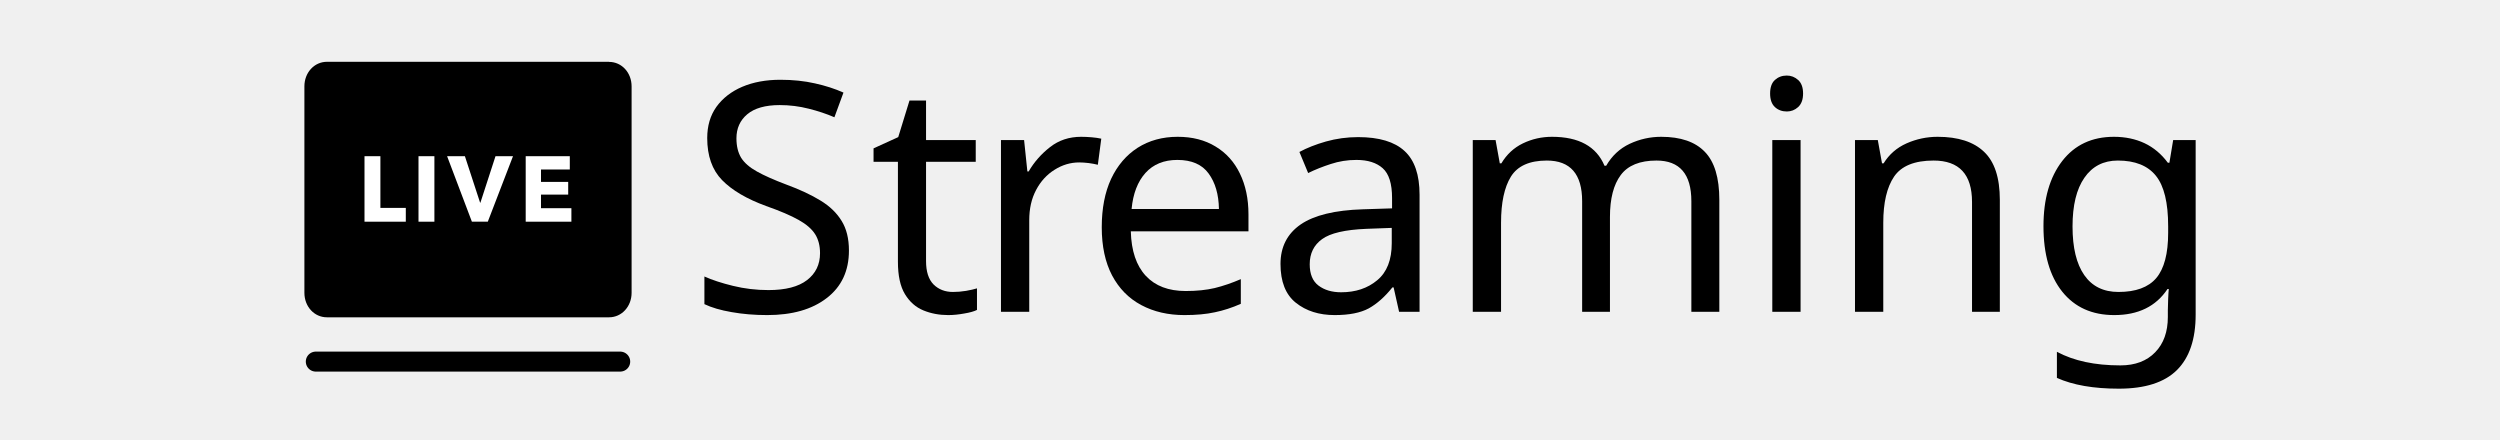
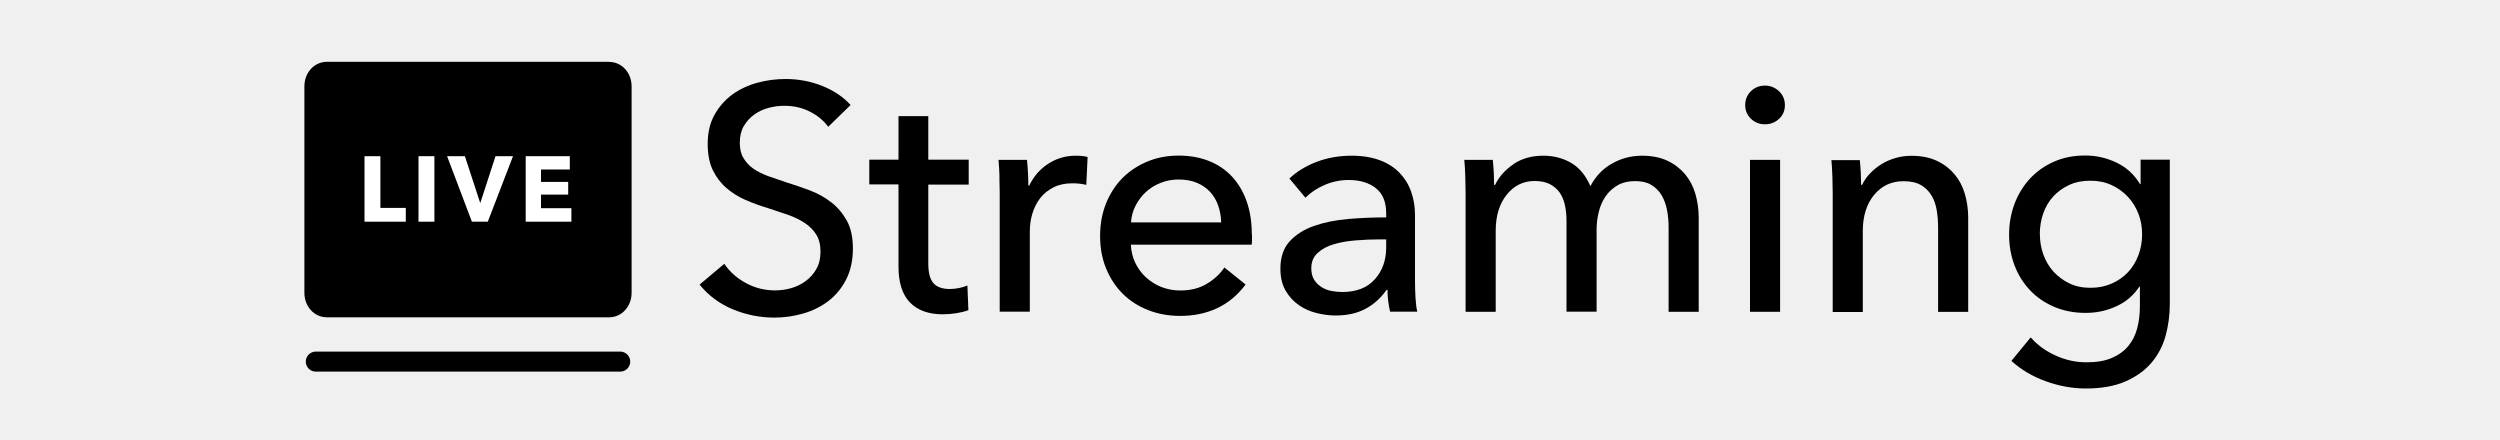
<svg xmlns="http://www.w3.org/2000/svg" id="Layer_1" data-name="Layer 1" viewBox="0 0 250 44">
  <defs>
    <style>
      .cls-1 {
        fill: none;
        stroke: #000;
        stroke-linecap: round;
        stroke-linejoin: round;
        stroke-width: 2px;
      }

      .cls-2 {
-         letter-spacing: 0em;
-       }
- 
-       .cls-3 {
        fill: #fff;
-       }
- 
-       .cls-4 {
-         letter-spacing: -.02em;
-       }
- 
-       .cls-5 {
-         letter-spacing: 0em;
-       }
- 
-       .cls-6 {
-         font-family: AvenirNext-Medium, 'Avenir Next';
-         font-size: 32.04px;
-         font-weight: 500;
      }
    </style>
  </defs>
  <g>
    <path d="M32.69,30.73c-.7,0-1.25-.64-1.25-1.45V8.64c0-.81.55-1.45,1.25-1.45h28.22c.7,0,1.25.64,1.25,1.45v20.65c0,.81-.55,1.45-1.25,1.45h-28.22Z" />
    <path d="M60.91,8.18c.14,0,.25.21.25.45v20.65c0,.24-.12.45-.25.45h-28.22c-.14,0-.25-.21-.25-.45V8.64c0-.25.12-.45.25-.45h28.22M60.91,6.18h-28.22c-1.26,0-2.25,1.08-2.25,2.45v20.65c0,1.38.99,2.45,2.25,2.45h28.22c1.26,0,2.25-1.08,2.25-2.45V8.64c0-1.38-.99-2.45-2.25-2.45h0Z" />
  </g>
  <line class="cls-1" x1="31.58" y1="36.16" x2="62.02" y2="36.16" />
  <g>
-     <polygon class="cls-3" points="40.58 22.17 36.45 22.17 36.45 15.62 38.04 15.62 38.04 20.79 40.58 20.79 40.58 22.17" />
-     <rect class="cls-3" x="41.85" y="15.62" width="1.59" height="6.55" />
-     <polygon class="cls-3" points="48.77 22.17 47.19 22.17 44.71 15.62 46.49 15.62 48.01 20.27 48.04 20.27 49.55 15.62 51.3 15.62 48.78 22.17 48.77 22.17" />
-     <polygon class="cls-3" points="57.14 22.17 52.57 22.17 52.57 15.62 56.98 15.62 56.98 16.95 54.1 16.95 54.1 18.19 56.82 18.19 56.82 19.46 54.1 19.46 54.1 20.82 57.14 20.82 57.14 22.17" />
+     <polygon class="cls-2" points="40.58 22.17 36.45 22.17 36.45 15.62 38.04 15.62 38.04 20.79 40.58 20.79 40.58 22.17" />
+     <rect class="cls-2" x="41.85" y="15.62" width="1.59" height="6.55" />
+     <polygon class="cls-2" points="48.77 22.17 47.19 22.17 44.71 15.62 46.49 15.62 48.01 20.27 48.04 20.27 49.55 15.62 51.3 15.62 48.78 22.17 48.77 22.17" />
+     <polygon class="cls-2" points="57.14 22.17 52.57 22.17 52.57 15.62 56.98 15.62 56.98 16.95 54.1 16.95 54.1 18.19 56.82 18.19 56.82 19.46 54.1 19.46 54.1 20.82 57.14 20.82 57.14 22.17" />
  </g>
-   <text class="cls-6" transform="translate(68.8 31.18)">
-     <tspan class="cls-5" x="0" y="0">S</tspan>
-     <tspan x="18.04" y="0">t</tspan>
-     <tspan class="cls-4" x="28.58" y="0">r</tspan>
-     <tspan class="cls-5" x="39.61" y="0">e</tspan>
-     <tspan class="cls-2" x="57.78" y="0">aming</tspan>
-   </text>
+   <g>
+     <path d="M82.83,12.69c-.45-.62-1.06-1.13-1.83-1.52-.77-.4-1.63-.59-2.6-.59-.51,0-1.03.07-1.55.21-.52.14-1,.36-1.43.67-.43.31-.77.69-1.04,1.15-.27.46-.4,1.01-.4,1.65s.12,1.14.37,1.55c.25.42.58.77.99,1.06.42.29.91.53,1.47.74.57.2,1.17.41,1.81.62.77.24,1.55.5,2.34.8s1.51.69,2.15,1.19c.64.49,1.16,1.11,1.57,1.84.41.74.61,1.67.61,2.8s-.22,2.19-.66,3.06-1.02,1.58-1.75,2.15c-.73.57-1.57.99-2.52,1.27-.95.28-1.93.42-2.93.42-1.43,0-2.82-.28-4.15-.83-1.33-.55-2.44-1.38-3.32-2.47l2.47-2.08c.53.79,1.25,1.43,2.15,1.92s1.87.74,2.92.74c.53,0,1.07-.07,1.6-.22s1.02-.38,1.46-.71c.44-.32.8-.72,1.07-1.2.28-.48.42-1.06.42-1.75s-.14-1.25-.43-1.71c-.29-.46-.68-.85-1.17-1.17s-1.06-.59-1.71-.82c-.65-.22-1.34-.45-2.07-.69-.73-.21-1.44-.48-2.15-.79s-1.34-.71-1.89-1.19c-.56-.48-1-1.07-1.35-1.78-.34-.7-.51-1.58-.51-2.63,0-1.13.23-2.1.69-2.92.46-.81,1.06-1.49,1.79-2.02.74-.53,1.57-.92,2.5-1.17.93-.25,1.86-.37,2.8-.37,1.32,0,2.56.24,3.72.71,1.15.47,2.08,1.1,2.79,1.89l-2.24,2.18Z" />
+     <path d="M96.87,18.46h-4.04v7.89c0,.92.17,1.57.51,1.96.34.39.89.59,1.63.59.28,0,.58-.03.9-.09.32-.06.61-.15.87-.26l.1,2.47c-.36.13-.76.23-1.2.3-.44.07-.89.11-1.36.11-1.43,0-2.53-.4-3.29-1.19-.76-.79-1.14-1.98-1.14-3.56v-8.24h-2.92v-2.47h2.92v-4.36h2.98v4.36h4.04v2.47Z" />
+     <path d="M99.95,17.69c-.02-.64-.05-1.21-.1-1.7h2.85c.04.38.07.83.1,1.33s.03.91.03,1.23h.1c.43-.9,1.05-1.62,1.87-2.16.82-.54,1.75-.82,2.77-.82.47,0,.87.04,1.19.13l-.13,2.79c-.43-.11-.89-.16-1.38-.16-.73,0-1.36.13-1.89.4-.53.27-.98.62-1.33,1.07-.35.45-.61.97-.79,1.55s-.26,1.2-.26,1.84v7.98h-3.01v-11.92c0-.41-.01-.93-.03-1.57Z" />
+     <path d="M125.2,23.45v.51c0,.17-.01.34-.03.51h-12.08c.02.64.17,1.24.43,1.8.27.56.62,1.05,1.07,1.46.45.41.97.74,1.55.97.59.23,1.21.35,1.88.35,1.03,0,1.91-.22,2.66-.67.75-.45,1.33-.99,1.76-1.63l2.12,1.7c-.81,1.08-1.77,1.87-2.87,2.38-1.1.51-2.32.76-3.67.76-1.15,0-2.22-.19-3.2-.58-.98-.38-1.83-.92-2.53-1.62-.7-.69-1.26-1.53-1.67-2.52-.41-.98-.61-2.07-.61-3.27s.2-2.26.59-3.25c.4-.99.95-1.84,1.65-2.55.71-.71,1.54-1.25,2.5-1.65.96-.4,2-.59,3.12-.59s2.12.18,3.03.54,1.68.89,2.31,1.57c.63.68,1.12,1.51,1.46,2.48.34.97.51,2.07.51,3.28ZM122.12,22.24c-.02-.6-.12-1.16-.3-1.68-.18-.52-.45-.98-.8-1.36-.35-.38-.79-.69-1.31-.91-.52-.22-1.14-.34-1.84-.34-.64,0-1.25.11-1.81.34-.57.22-1.06.53-1.47.91-.42.38-.76.84-1.03,1.36-.27.52-.42,1.08-.46,1.68h9.04Z" />
+     <path d="M138.62,21.34c0-1.13-.34-1.97-1.03-2.52-.68-.54-1.59-.82-2.72-.82-.85,0-1.66.17-2.42.5-.76.33-1.39.75-1.91,1.27l-1.6-1.92c.75-.71,1.66-1.26,2.74-1.67,1.08-.41,2.24-.61,3.48-.61,1.09,0,2.04.16,2.84.46s1.46.73,1.97,1.27.9,1.16,1.15,1.89c.26.73.38,1.51.38,2.34v6.63c0,.51.02,1.05.05,1.62.03.57.09,1.03.18,1.39h-2.72c-.17-.73-.26-1.45-.26-2.18h-.1c-.56.81-1.26,1.44-2.1,1.89-.84.45-1.84.67-3,.67-.6,0-1.22-.08-1.87-.24-.65-.16-1.25-.42-1.78-.79-.53-.36-.98-.84-1.33-1.44-.35-.6-.53-1.33-.53-2.21,0-1.15.31-2.07.93-2.74.62-.67,1.43-1.19,2.44-1.54,1-.35,2.14-.58,3.4-.69,1.26-.11,2.53-.16,3.81-.16v-.42ZM137.89,23.94c-.75,0-1.52.03-2.32.1-.8.06-1.53.19-2.18.38-.65.19-1.19.48-1.62.87-.43.38-.64.9-.64,1.54,0,.45.09.82.27,1.12s.42.54.72.74c.3.19.63.33.99.4s.74.11,1.12.11c1.41,0,2.49-.42,3.25-1.27.76-.84,1.14-1.91,1.14-3.19v-.8h-.74Z" />
+     <path d="M151.33,16.42c.84-.57,1.84-.85,3-.85,1.03,0,1.95.24,2.77.71s1.47,1.25,1.94,2.34c.51-.98,1.23-1.74,2.15-2.26.92-.52,1.92-.79,3.01-.79.98,0,1.83.17,2.53.5.71.33,1.29.78,1.76,1.33.47.56.82,1.21,1.04,1.96.22.75.34,1.55.34,2.4v9.42h-3.01v-8.43c0-.62-.05-1.21-.16-1.76-.11-.55-.29-1.05-.54-1.47-.26-.43-.6-.77-1.03-1.03-.43-.26-.97-.38-1.63-.38s-1.27.14-1.76.43c-.49.29-.89.66-1.2,1.12-.31.46-.53.98-.67,1.55-.14.58-.21,1.17-.21,1.76v8.2h-3.01v-9.04c0-.6-.05-1.14-.16-1.63-.11-.49-.29-.91-.54-1.27-.26-.35-.59-.63-.99-.83-.41-.2-.91-.3-1.51-.3-1.11,0-2.04.45-2.77,1.36-.74.91-1.11,2.12-1.11,3.64v8.08h-3.01v-11.92c0-.41-.01-.93-.03-1.57-.02-.64-.05-1.21-.1-1.7h2.85c.04.38.07.82.1,1.3.02.48.03.88.03,1.2h.1c.38-.81,1-1.5,1.84-2.07Z" />
+     <path d="M178.49,10.51c0,.56-.2,1.02-.59,1.38-.39.36-.86.54-1.41.54s-1.02-.19-1.4-.56c-.38-.37-.57-.83-.57-1.36s.19-1.02.57-1.39c.38-.37.85-.56,1.4-.56s1.02.19,1.41.56c.39.37.59.84.59,1.39ZM178.01,31.18h-3.01v-15.19h3.01v15.19Z" />
+     <path d="M185.98,15.99c.04.38.07.82.1,1.3.02.48.03.88.03,1.2h.1c.19-.41.45-.79.79-1.14.33-.35.71-.66,1.14-.93.43-.27.9-.47,1.41-.62s1.05-.22,1.6-.22c.98,0,1.83.17,2.53.5.71.33,1.29.78,1.76,1.33.47.56.82,1.21,1.04,1.96.22.75.34,1.55.34,2.4v9.42h-3.01v-8.43c0-.62-.05-1.21-.14-1.76-.1-.55-.27-1.05-.53-1.47-.26-.43-.61-.77-1.06-1.03-.45-.26-1.03-.38-1.73-.38-1.2,0-2.17.45-2.93,1.36-.76.91-1.14,2.12-1.14,3.64v8.08h-3.01v-11.92c0-.41-.01-.93-.03-1.57-.02-.64-.05-1.21-.1-1.7h2.85Z" />
+     <path d="M203.1,33.77c.66.75,1.49,1.35,2.48,1.79.99.45,2.01.67,3.06.67s1.85-.14,2.53-.43c.68-.29,1.23-.68,1.65-1.19.42-.5.72-1.09.9-1.78.18-.68.27-1.42.27-2.21v-1.95h-.06c-.56.85-1.31,1.51-2.28,1.95-.96.45-1.99.67-3.08.67-1.15,0-2.21-.2-3.16-.61-.95-.41-1.76-.96-2.42-1.67-.66-.7-1.18-1.53-1.54-2.48-.36-.95-.54-1.97-.54-3.06s.18-2.12.54-3.08c.36-.96.88-1.8,1.54-2.52.66-.72,1.46-1.28,2.4-1.7.94-.42,1.99-.62,3.14-.62,1.09,0,2.13.24,3.12.71.99.47,1.78,1.19,2.35,2.15h.06v-2.44h2.92v14.42c0,1.11-.14,2.17-.42,3.19-.28,1.01-.75,1.91-1.41,2.69-.66.78-1.53,1.4-2.6,1.87-1.07.47-2.39.71-3.97.71-1.33,0-2.65-.24-3.99-.72-1.34-.48-2.48-1.16-3.45-2.04l1.92-2.34ZM203.99,23.42c0,.71.11,1.38.34,2.02.23.64.56,1.21,1,1.7.44.49.97.89,1.59,1.19.62.3,1.33.45,2.12.45s1.48-.14,2.12-.42c.64-.28,1.19-.66,1.64-1.14.45-.48.8-1.05,1.04-1.7.25-.65.37-1.35.37-2.1s-.12-1.41-.37-2.05c-.25-.64-.6-1.21-1.06-1.7-.46-.49-1.01-.88-1.64-1.17-.63-.29-1.33-.43-2.11-.43s-1.5.14-2.12.43c-.62.29-1.15.67-1.59,1.15-.44.48-.77,1.05-1,1.7-.22.65-.34,1.34-.34,2.07Z" />
+   </g>
</svg>
